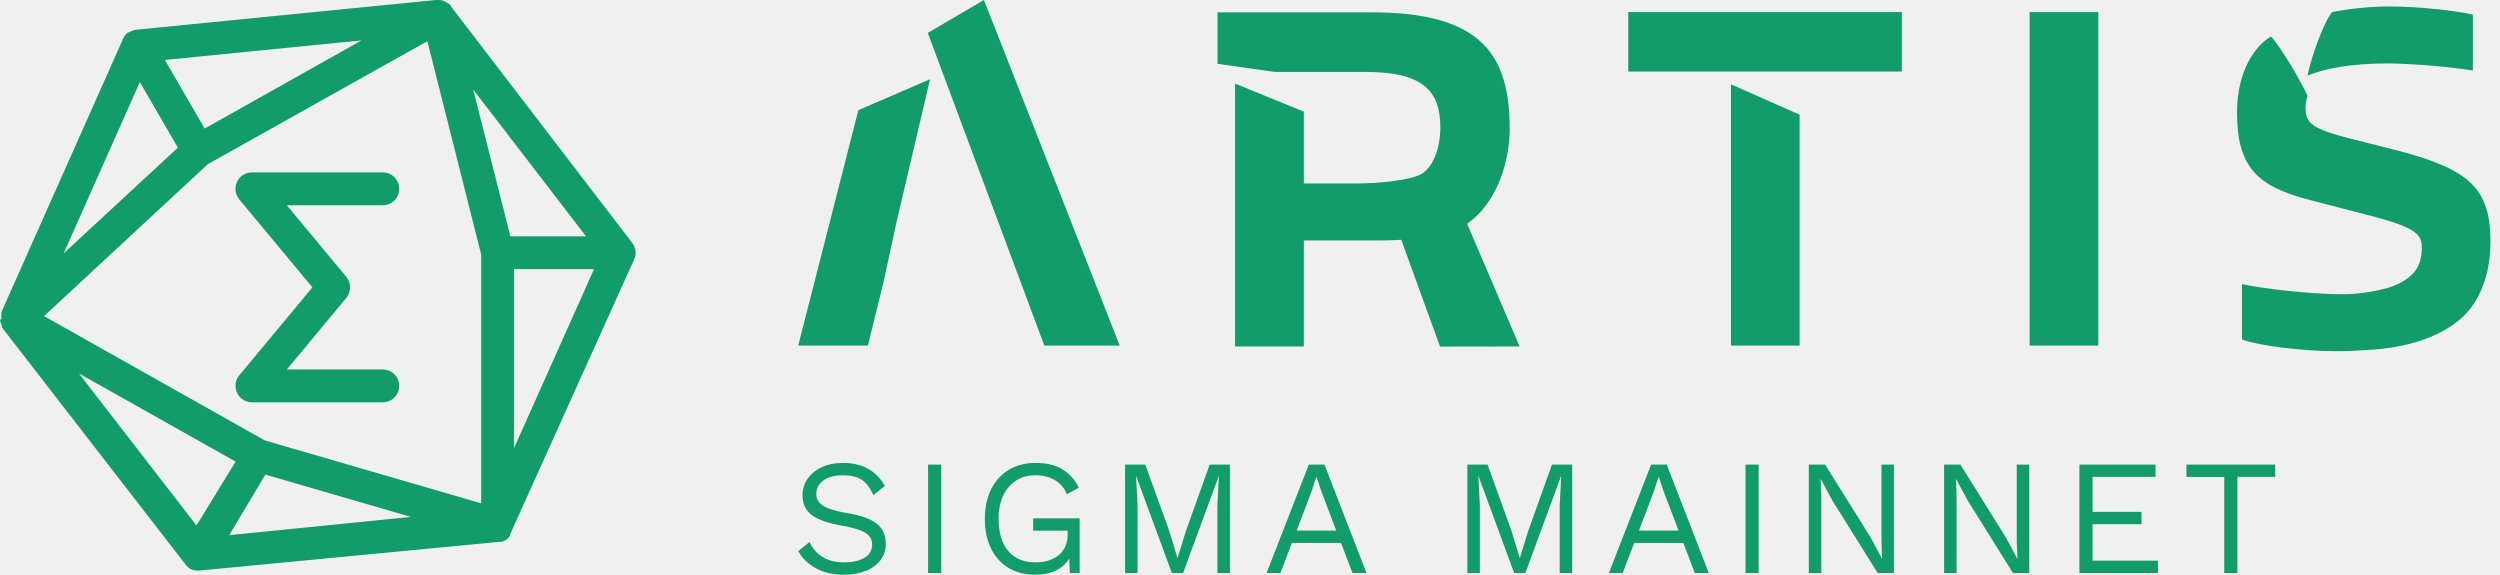
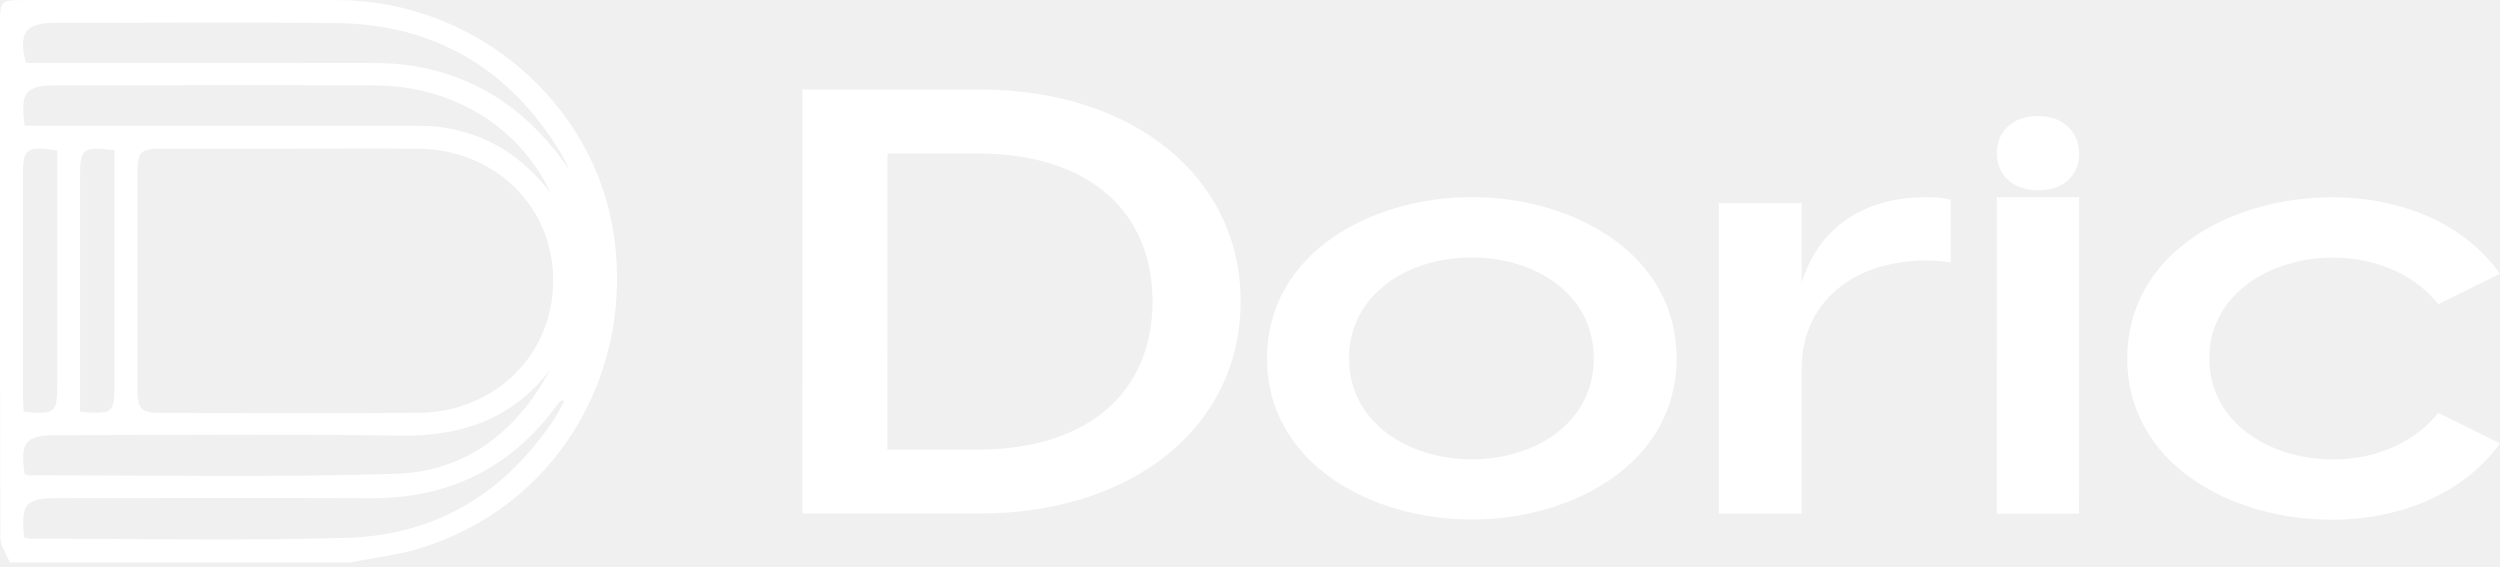
- <svg xmlns="http://www.w3.org/2000/svg" fill="none" viewBox="0 0 87 20">
-   <path fill="#129C6B" fill-rule="evenodd" d="M22.017 8.474a.652.652 0 0 1 .103.292.517.517 0 0 1-.052.263L17.75 18.6v.046a.573.573 0 0 1-.13.137.856.856 0 0 1-.166.074h-.085l-10.445 1h-.057a.568.568 0 0 1-.24-.057.57.57 0 0 1-.164-.148l-6.4-8.263v-.069A.538.538 0 0 1 0 11.114h.051a.573.573 0 0 1 0-.194.08.08 0 0 0 0-.034.046.046 0 0 0 0-.029l4.24-9.525a.571.571 0 0 1 .142-.189l.086-.034a.603.603 0 0 1 .222-.075L15.174 0h.08a.46.46 0 0 1 .273.08.514.514 0 0 1 .171.12.07.07 0 0 1 0 .029l6.32 8.245Zm-5.55-5.36 1.294 5.11h2.632l-3.926-5.11ZM9.214 15.326l7.532 2.189V8.863l-1.874-7.429-7.641 4.28L1.533 11l7.68 4.326ZM7.123 4.474l5.458-3.068-6.843.68 1.385 2.388Zm-.93.67L4.867 2.856l-2.65 5.96 3.932-3.64.046-.034Zm-3.447 7.85 4.092 5.292 1.361-2.223-5.453-3.068Zm11.556 4.995-5.066-1.474-1.259 2.108 6.325-.634Zm3.584-8.623V15.6l2.786-6.234h-2.786ZM13.322 6a.57.57 0 0 1 0 1.143h-3.34l2.07 2.492a.573.573 0 0 1 0 .731l-2.07 2.492h3.34a.57.57 0 0 1 0 1.142H8.764a.573.573 0 0 1-.439-.937L10.872 10 8.325 6.938A.573.573 0 0 1 8.764 6h4.558Zm49.305-2.009-2.389-1.058v9.095h2.389V3.99Zm-30.26-1.235L29.87 3.835l-2.092 8.193h2.424l.557-2.265.436-2.016 1.171-4.991Zm3.976 9.272h2.625L34.241 0l-1.954 1.145 4.056 10.883Zm20.322-9.539h9.519V.42h-9.52v2.07Zm13.964 9.539h2.391V.42h-2.39v11.607Zm9.676-8.688c-.227-.514-.942-1.717-1.273-2.07-.506.282-1.184 1.15-1.184 2.636 0 1.893.68 2.583 2.563 3.061l2.18.566c1.603.425 1.69.672 1.69 1.132a2.136 2.136 0 0 1-.056.4c-.068.25-.273.671-1.081.939a6.102 6.102 0 0 1-1.635.236c-1.08 0-2.79-.194-3.487-.354v1.93c.628.229 2.18.406 3.295.406.333 0 .75-.015 1.153-.05.24-.008 1.812-.089 2.926-.89l.024-.018a.867.867 0 0 0 .082-.065 2.64 2.64 0 0 0 .74-.887l.015-.034.008-.018c.234-.451.402-1.052.402-1.861 0-1.823-.715-2.496-3.19-3.15l-1.884-.477c-1.259-.337-1.36-.55-1.36-1.062.006-.127.03-.252.07-.371l.002.001Zm2.822-1.134v.001c-1.255 0-2.197.16-2.824.425.104-.567.54-1.822.854-2.212.65-.125 1.309-.19 1.97-.195 1.046 0 2.32.142 2.93.283v1.946a23.339 23.339 0 0 0-2.93-.248ZM50.113 12.06l-1.349-3.716c-.406.027-.82.026-1.225.025h-2.166v3.687H42.98V2.909l2.393.976v2.5h1.817c.873 0 1.939-.125 2.288-.337.401-.249.646-.905.646-1.614 0-1.276-.611-1.931-2.603-1.931H44.36l-1.991-.284V.429h5.365c3.878 0 4.804 1.523 4.804 4.077 0 .887-.323 2.475-1.482 3.28l1.828 4.271-2.77.004Zm-19.321 4.85c-.298-.533-.784-.8-1.459-.8-.282 0-.53.05-.743.152a1.18 1.18 0 0 0-.492.409.99.99 0 0 0-.171.56c0 .294.104.522.314.686.21.164.566.29 1.07.378.388.068.659.152.812.251.152.1.228.233.228.4a.513.513 0 0 1-.263.461c-.175.109-.412.163-.709.163-.301 0-.552-.062-.752-.186a1.173 1.173 0 0 1-.455-.523l-.394.32c.14.248.346.446.615.595.268.149.593.223.975.223.29 0 .545-.045.766-.134a1.16 1.16 0 0 0 .512-.378c.12-.162.18-.35.18-.563 0-.298-.104-.53-.312-.698-.207-.168-.561-.293-1.06-.377a3.323 3.323 0 0 1-.627-.158.77.77 0 0 1-.323-.208.466.466 0 0 1-.097-.303c0-.187.083-.34.249-.46.166-.12.393-.181.683-.181.275 0 .49.053.65.157.157.105.294.283.408.535l.395-.32Zm1.505 3.032h.458v-3.775h-.458v3.775Zm5.275 0v-1.905h-1.619v.43h1.201v.13c0 .314-.104.554-.311.721-.208.168-.476.252-.804.252-.415 0-.734-.132-.955-.397-.221-.265-.332-.638-.332-1.118a1.9 1.9 0 0 1 .16-.81c.107-.226.257-.401.45-.523.192-.122.416-.183.671-.183.267 0 .495.057.684.172a.974.974 0 0 1 .409.491l.417-.228a1.524 1.524 0 0 0-.586-.652c-.242-.141-.55-.212-.924-.212-.35 0-.658.08-.923.237a1.614 1.614 0 0 0-.618.678c-.146.294-.22.637-.22 1.03 0 .396.072.74.215 1.032.142.291.346.516.609.675.263.158.572.237.926.237.282 0 .523-.049.724-.146.2-.097.355-.237.466-.42l.017.509h.343Zm4.794 0h.435v-3.775h-.704l-.823 2.3-.292.937h-.011l-.286-.943-.83-2.294h-.703v3.775h.435v-2.374l-.052-.995h.006l1.24 3.369h.39l1.24-3.369h.006l-.051.995v2.374Zm2.592-1.047h1.71l.4 1.047h.487l-1.464-3.775h-.544l-1.47 3.775h.481l.4-1.047Zm1.035-1.767.51 1.338h-1.379l.515-1.355.166-.51h.011l.177.527Zm8.285 2.814h.434v-3.775h-.703l-.824 2.3-.291.937h-.012l-.286-.943-.829-2.294h-.703v3.775h.434v-2.374l-.051-.995h.006l1.24 3.369h.39l1.24-3.369h.006l-.051.995v2.374Zm2.592-1.047h1.71l.4 1.047h.487l-1.465-3.775h-.543l-1.47 3.775h.48l.401-1.047Zm1.035-1.767.51 1.338h-1.38l.516-1.355.166-.51h.01l.178.527Zm2.838 2.814h.458v-3.775h-.458v3.775Zm4.6 0h.566v-3.775h-.434v2.665l.023.607h-.006l-.406-.755-1.573-2.517h-.566v3.775h.434v-2.665l-.022-.606h.005l.4.743 1.58 2.528Zm4.709 0h.566v-3.775h-.435v2.665l.023.607H70.2l-.406-.755-1.573-2.517h-.566v3.775h.435v-2.665l-.023-.606h.006l.4.743 1.579 2.528Zm5.045 0v-.43h-2.276v-1.269h1.704v-.429h-1.704v-1.218h2.19v-.429h-2.647v3.775h2.733Zm2.764-3.346h1.316v-.429h-3.089v.43h1.316v3.345h.457v-3.346Z" clip-rule="evenodd" />
+ <svg xmlns="http://www.w3.org/2000/svg" width="300" height="68" viewBox="0 0 300 68" fill="none">
+   <g clip-path="url(#clip0_2_496)">
+     <g clip-path="url(#clip1_2_496)">
+       <g opacity="0.98">
+         <path d="M96.291 10.743H117.617C135.872 10.751 148.881 21.143 148.877 36.189C148.877 51.236 135.859 61.623 117.605 61.619H96.279L96.291 10.743ZM117.245 53.953C130.889 53.953 138.302 46.793 138.306 36.189C138.31 25.585 130.901 18.418 117.253 18.414H106.498L106.49 53.949H117.245V53.953Z" fill="white" />
+         <path d="M152.04 42.997C152.04 30.458 164.423 23.654 176.623 23.654C188.822 23.654 201.202 30.466 201.197 43.005C201.197 55.544 188.814 62.348 176.614 62.343C164.415 62.343 152.035 55.532 152.04 42.993V42.997ZM176.614 55.115C184.297 55.115 191.256 50.676 191.256 43.009C191.256 35.343 184.301 30.9 176.619 30.896C168.936 30.892 161.887 35.334 161.887 43.001C161.887 50.668 168.931 55.111 176.614 55.115Z" fill="white" />
+         <path d="M206.258 24.379H216.199V33.98C217.827 28.392 222.528 23.663 231.111 23.667C232.195 23.667 233.099 23.74 234.093 23.953V31.477C233.099 31.333 232.285 31.26 231.201 31.26C222.254 31.26 216.199 36.414 216.199 44.224V61.636H206.254L206.262 24.379H206.258Z" fill="white" />
+         <path d="M249.5 18.451C249.5 20.881 247.798 22.836 244.562 22.832C241.326 22.832 239.616 20.807 239.616 18.377C239.616 15.947 241.33 13.922 244.562 13.922C247.794 13.922 249.5 16.021 249.496 18.451H249.5ZM249.5 23.663L249.492 61.648H239.616L239.624 23.663H249.5Z" fill="white" />
+         <path d="M255.269 43.017C255.269 30.478 267.562 23.675 279.852 23.675C288.075 23.675 295.663 26.759 300 32.851L292.591 36.504C289.883 33.064 285.272 30.916 279.942 30.912C272.353 30.912 265.12 35.351 265.12 43.017C265.12 50.684 272.345 55.127 279.938 55.131C285.268 55.131 289.879 52.983 292.591 49.542L300 53.2C295.659 59.218 288.071 62.368 279.848 62.368C267.558 62.368 255.269 55.556 255.273 43.017H255.269Z" fill="white" />
+       </g>
+       <path d="M41.904 67.506H1.182C0.789 66.516 0.053 65.526 0.049 64.532C-0.016 43.995 -0 23.454 -0 2.917C-0 0.09 0.078 0.008 2.819 0.008C15.37 0.008 27.921 -0.008 40.477 0.008C56.968 0.033 71.352 12.273 73.663 28.224C76.134 45.263 66.381 61.006 50.242 65.833C47.538 66.643 44.686 66.958 41.904 67.502V67.506ZM35.31 17.841C30.02 17.841 24.734 17.833 19.445 17.841C16.839 17.841 16.491 18.185 16.487 20.758C16.479 29.361 16.479 37.961 16.487 46.564C16.487 49.129 16.896 49.551 19.42 49.551C29.656 49.559 39.896 49.6 50.132 49.543C59.41 49.489 66.406 42.563 66.385 33.579C66.365 24.743 59.34 17.911 50.156 17.845C45.206 17.808 40.256 17.837 35.31 17.837V17.841ZM66.046 44.318C61.48 50.312 55.368 52.386 48.008 52.275C34.238 52.071 20.459 52.214 6.685 52.218C3.06 52.218 2.369 53.085 2.966 56.886C3.134 56.935 3.322 57.041 3.506 57.041C18.16 57.025 32.826 57.311 47.472 56.857C55.941 56.596 62.073 51.764 66.041 44.318H66.046ZM66.107 23.2C62.294 15.141 54.284 10.269 44.924 10.244C32.245 10.207 19.567 10.236 6.885 10.236C3.056 10.236 2.393 11.017 2.966 15.088H5.318C20.234 15.088 35.15 15.088 50.066 15.096C51.011 15.096 51.968 15.129 52.901 15.256C58.432 16.017 62.761 18.79 66.103 23.2H66.107ZM68.292 20.324C67.972 19.682 67.694 19.015 67.322 18.406C61.173 8.272 52.21 2.897 40.321 2.766C29.067 2.639 17.812 2.737 6.554 2.741C3.068 2.741 2.16 3.964 3.113 7.548H5.482C18.569 7.548 31.652 7.536 44.739 7.564C46.359 7.564 48 7.65 49.596 7.916C57.639 9.246 63.677 13.578 68.287 20.32L68.292 20.324ZM2.9 64.499C3.236 64.565 3.432 64.638 3.625 64.638C16.303 64.638 28.985 64.917 41.651 64.54C52.48 64.217 60.862 59.013 66.753 49.898C67.093 49.371 67.347 48.782 67.739 48.037C67.367 48.127 67.297 48.123 67.265 48.156C67.121 48.295 66.966 48.43 66.847 48.593C61.333 56.141 53.907 59.827 44.547 59.786C32.008 59.729 19.465 59.774 6.926 59.774C3.068 59.774 2.479 60.449 2.9 64.504V64.499ZM6.873 18.05C3.101 17.518 2.753 17.796 2.753 21.11V47.297C2.753 48.013 2.814 48.728 2.843 49.416C6.705 49.747 6.869 49.596 6.869 45.951V18.054L6.873 18.05ZM9.61 49.424C13.586 49.718 13.733 49.588 13.733 46.098V18.017C9.904 17.571 9.61 17.817 9.61 21.175V49.428V49.424Z" fill="white" />
+     </g>
+   </g>
+   <defs>
+     <clipPath id="clip0_2_496">
+       <rect width="300" height="67.506" fill="white" />
+     </clipPath>
+     <clipPath id="clip1_2_496">
+       <rect width="300" height="67.506" fill="white" />
+     </clipPath>
+   </defs>
</svg>
